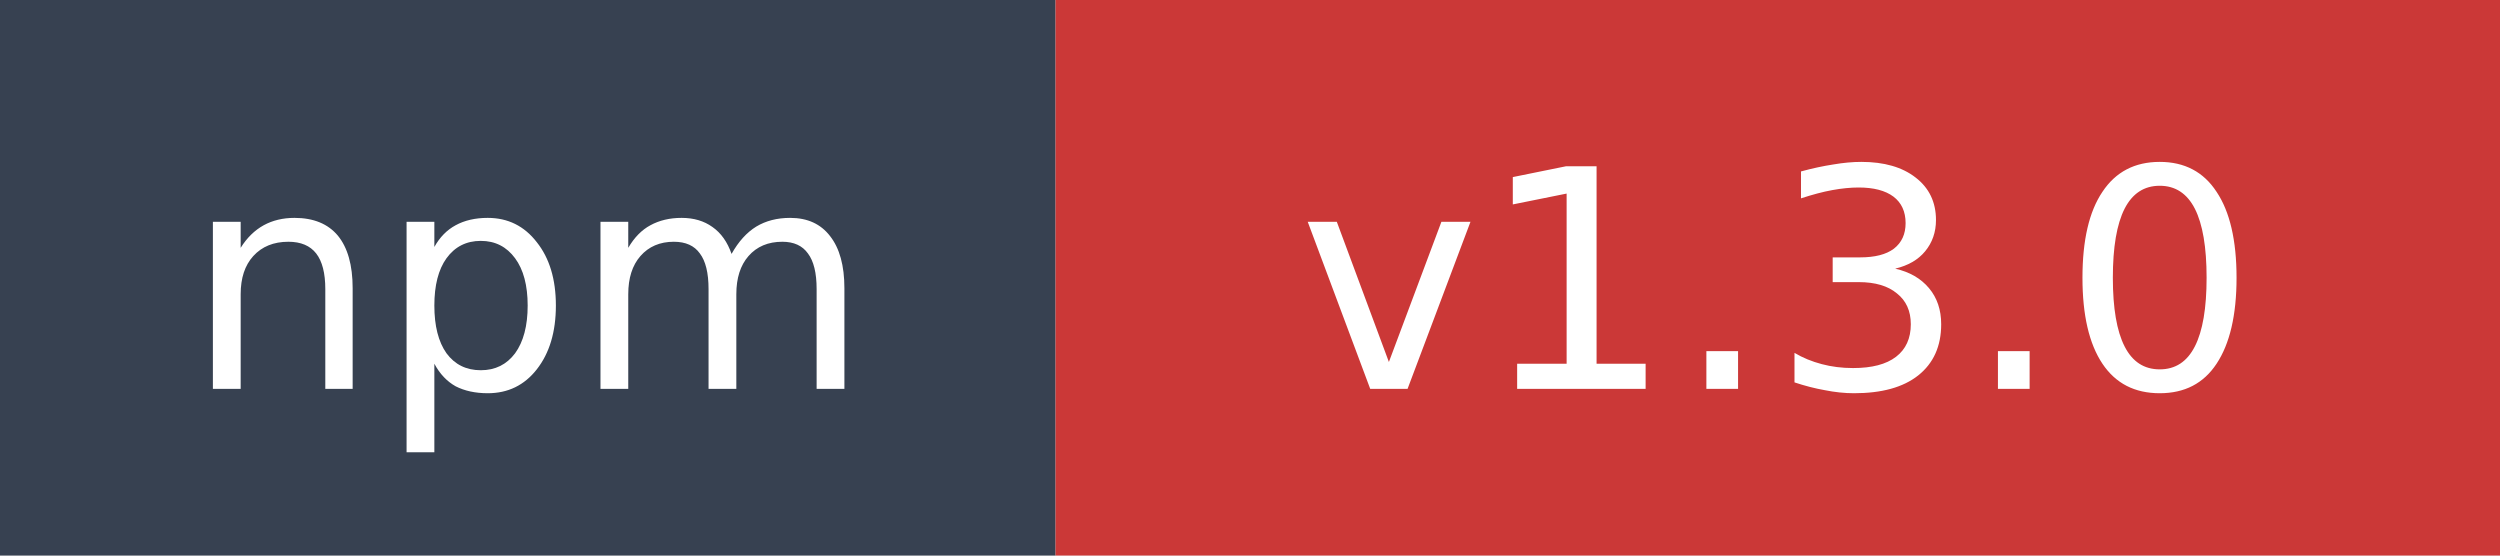
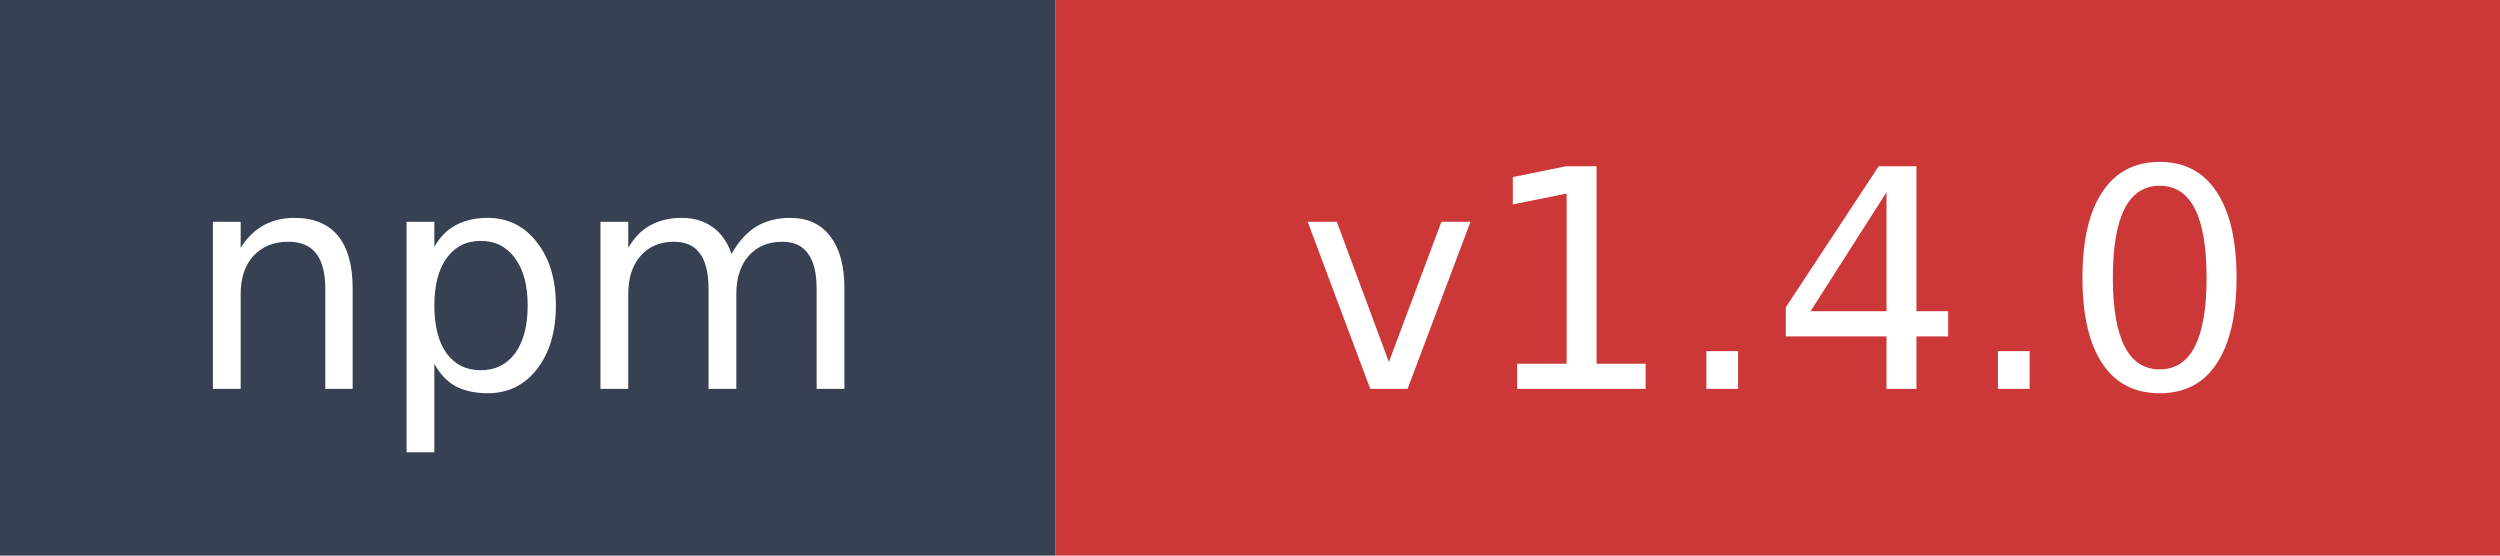
- <svg xmlns="http://www.w3.org/2000/svg" width="90" height="20" role="img" aria-label="npm: v1.3.0">
+ <svg xmlns="http://www.w3.org/2000/svg" width="90" height="20" role="img" aria-label="npm: v1.4.0">
  <rect width="38" height="20" fill="#374151" />
  <rect x="38" width="52" height="20" fill="#cb3837" />
  <text x="19" y="14" fill="#ffffff" font-family="Verdana,Geneva,DejaVu Sans,sans-serif" font-size="11" text-anchor="middle">npm</text>
-   <text x="64" y="14" fill="#ffffff" font-family="Verdana,Geneva,DejaVu Sans,sans-serif" font-size="11" text-anchor="middle">v1.3.0</text>
+   <text x="64" y="14" fill="#ffffff" font-family="Verdana,Geneva,DejaVu Sans,sans-serif" font-size="11" text-anchor="middle">v1.4.0</text>
</svg>
